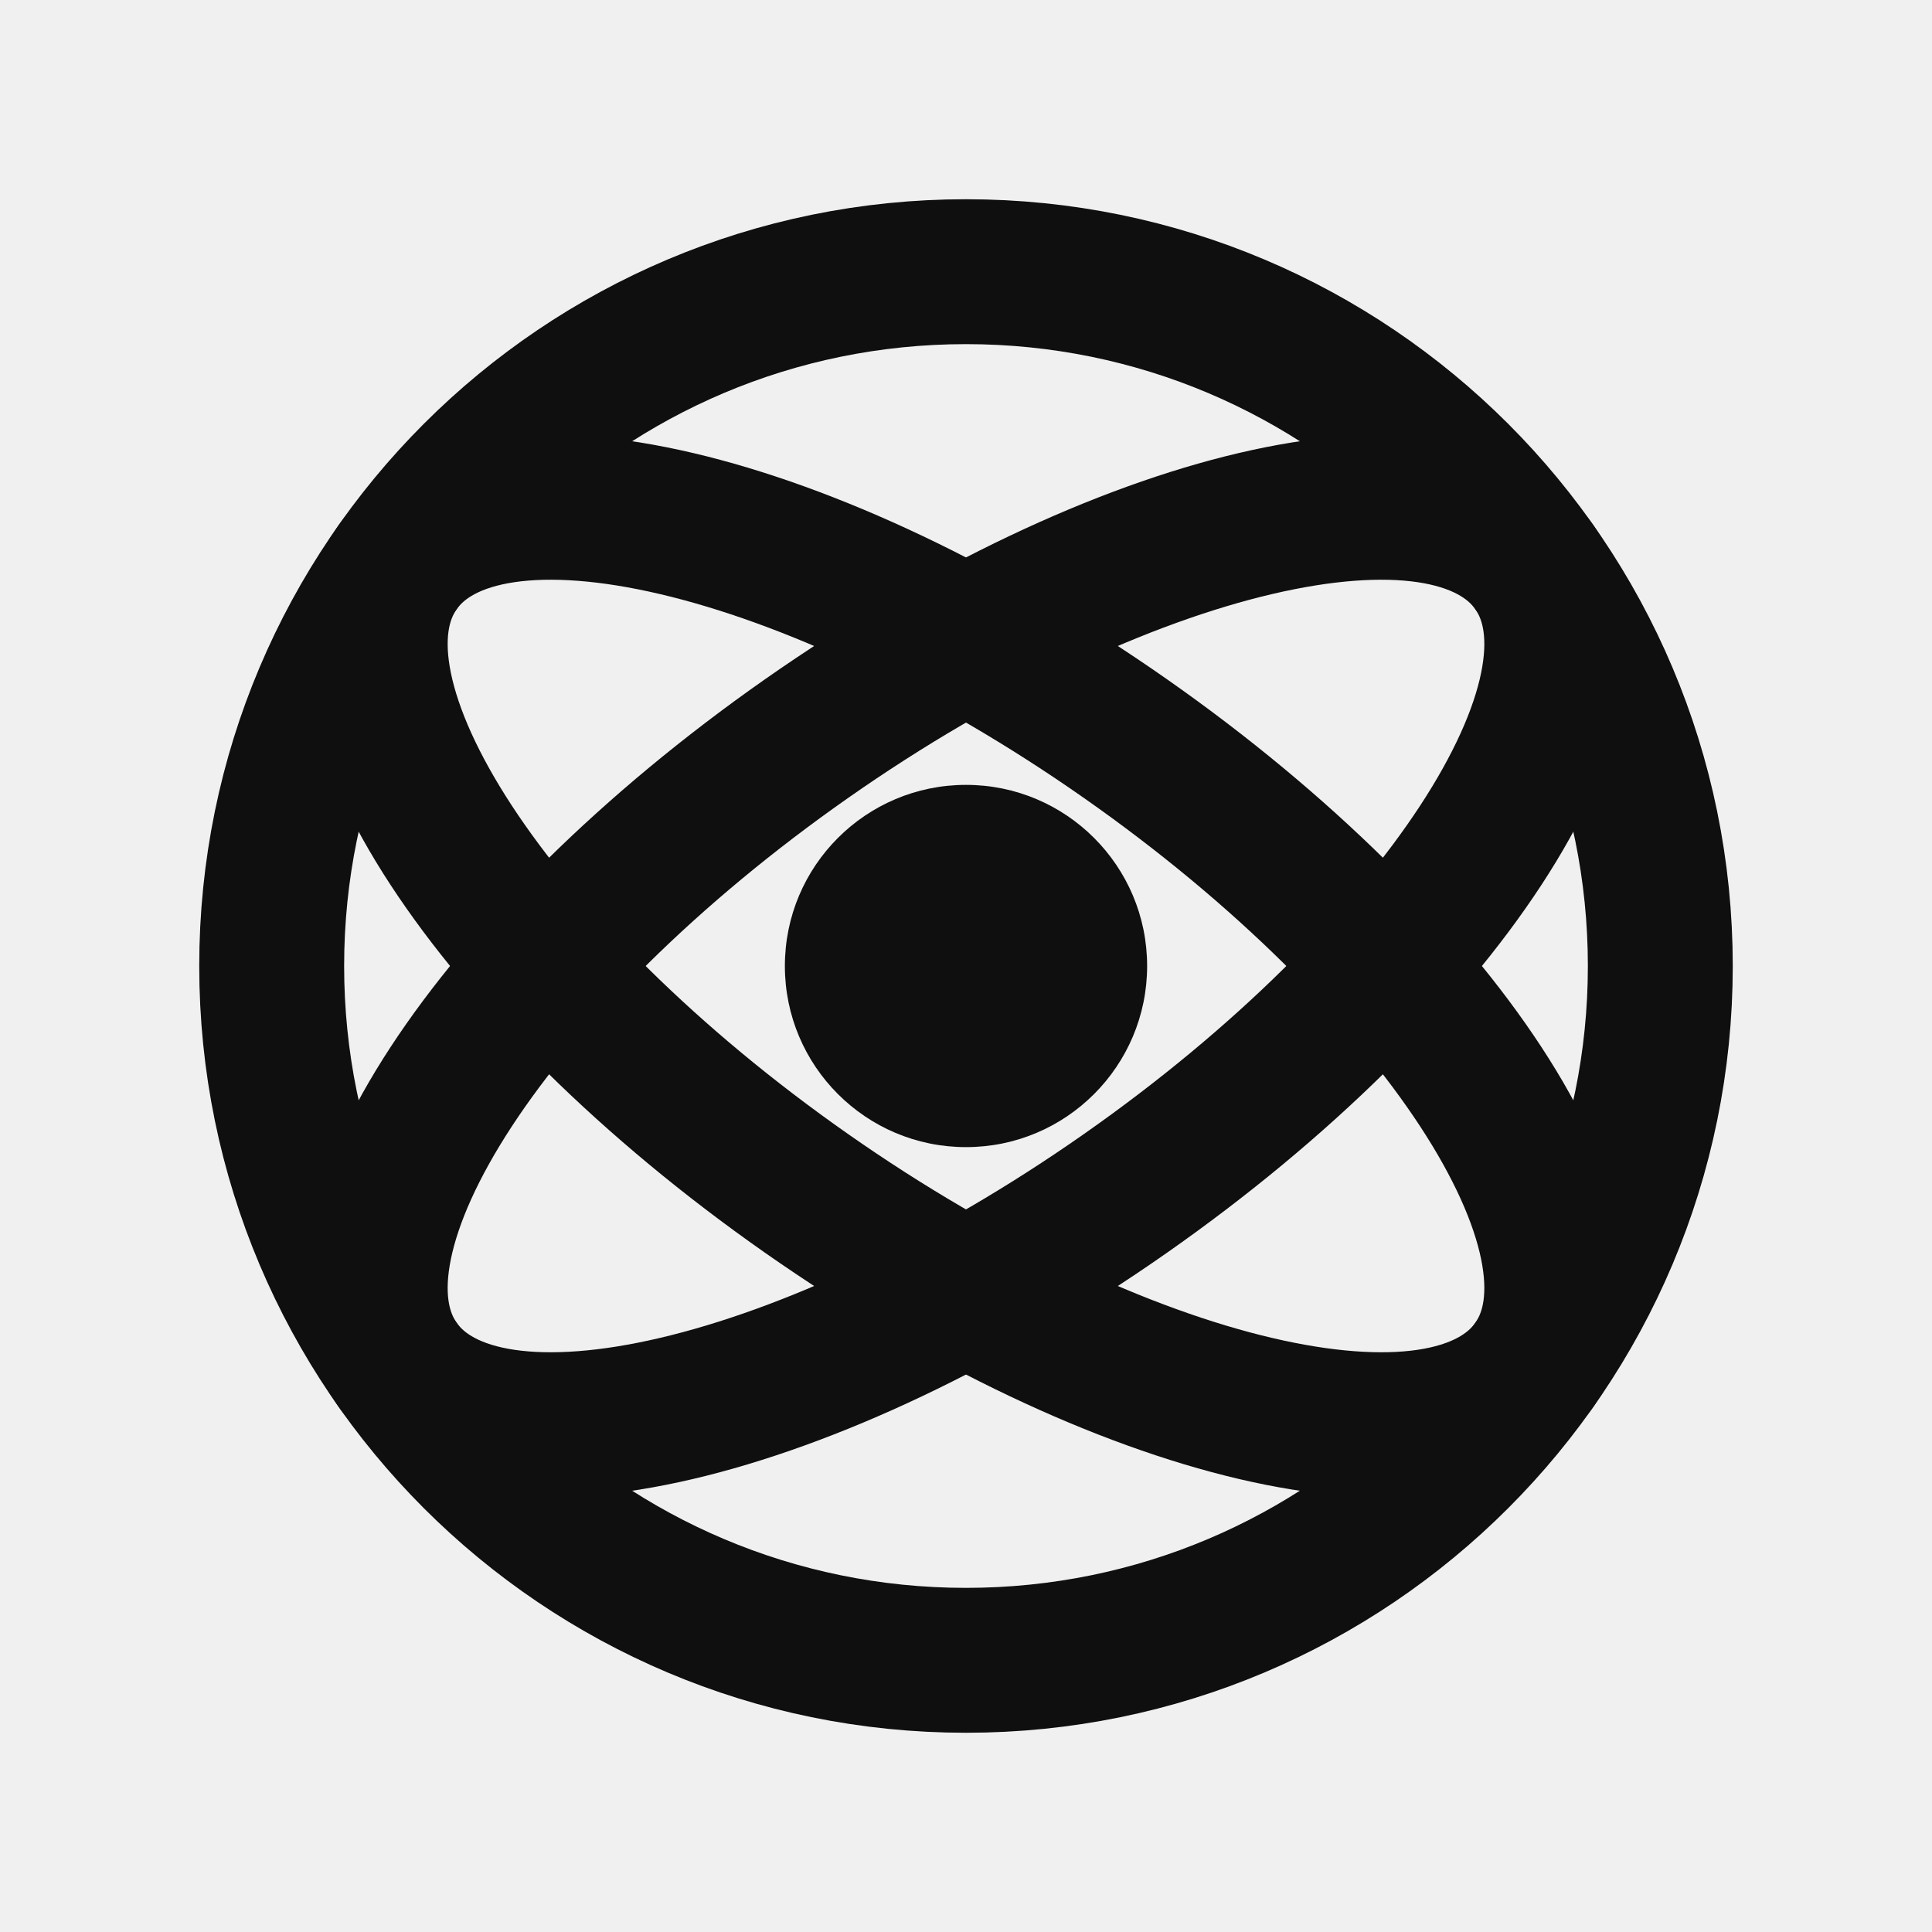
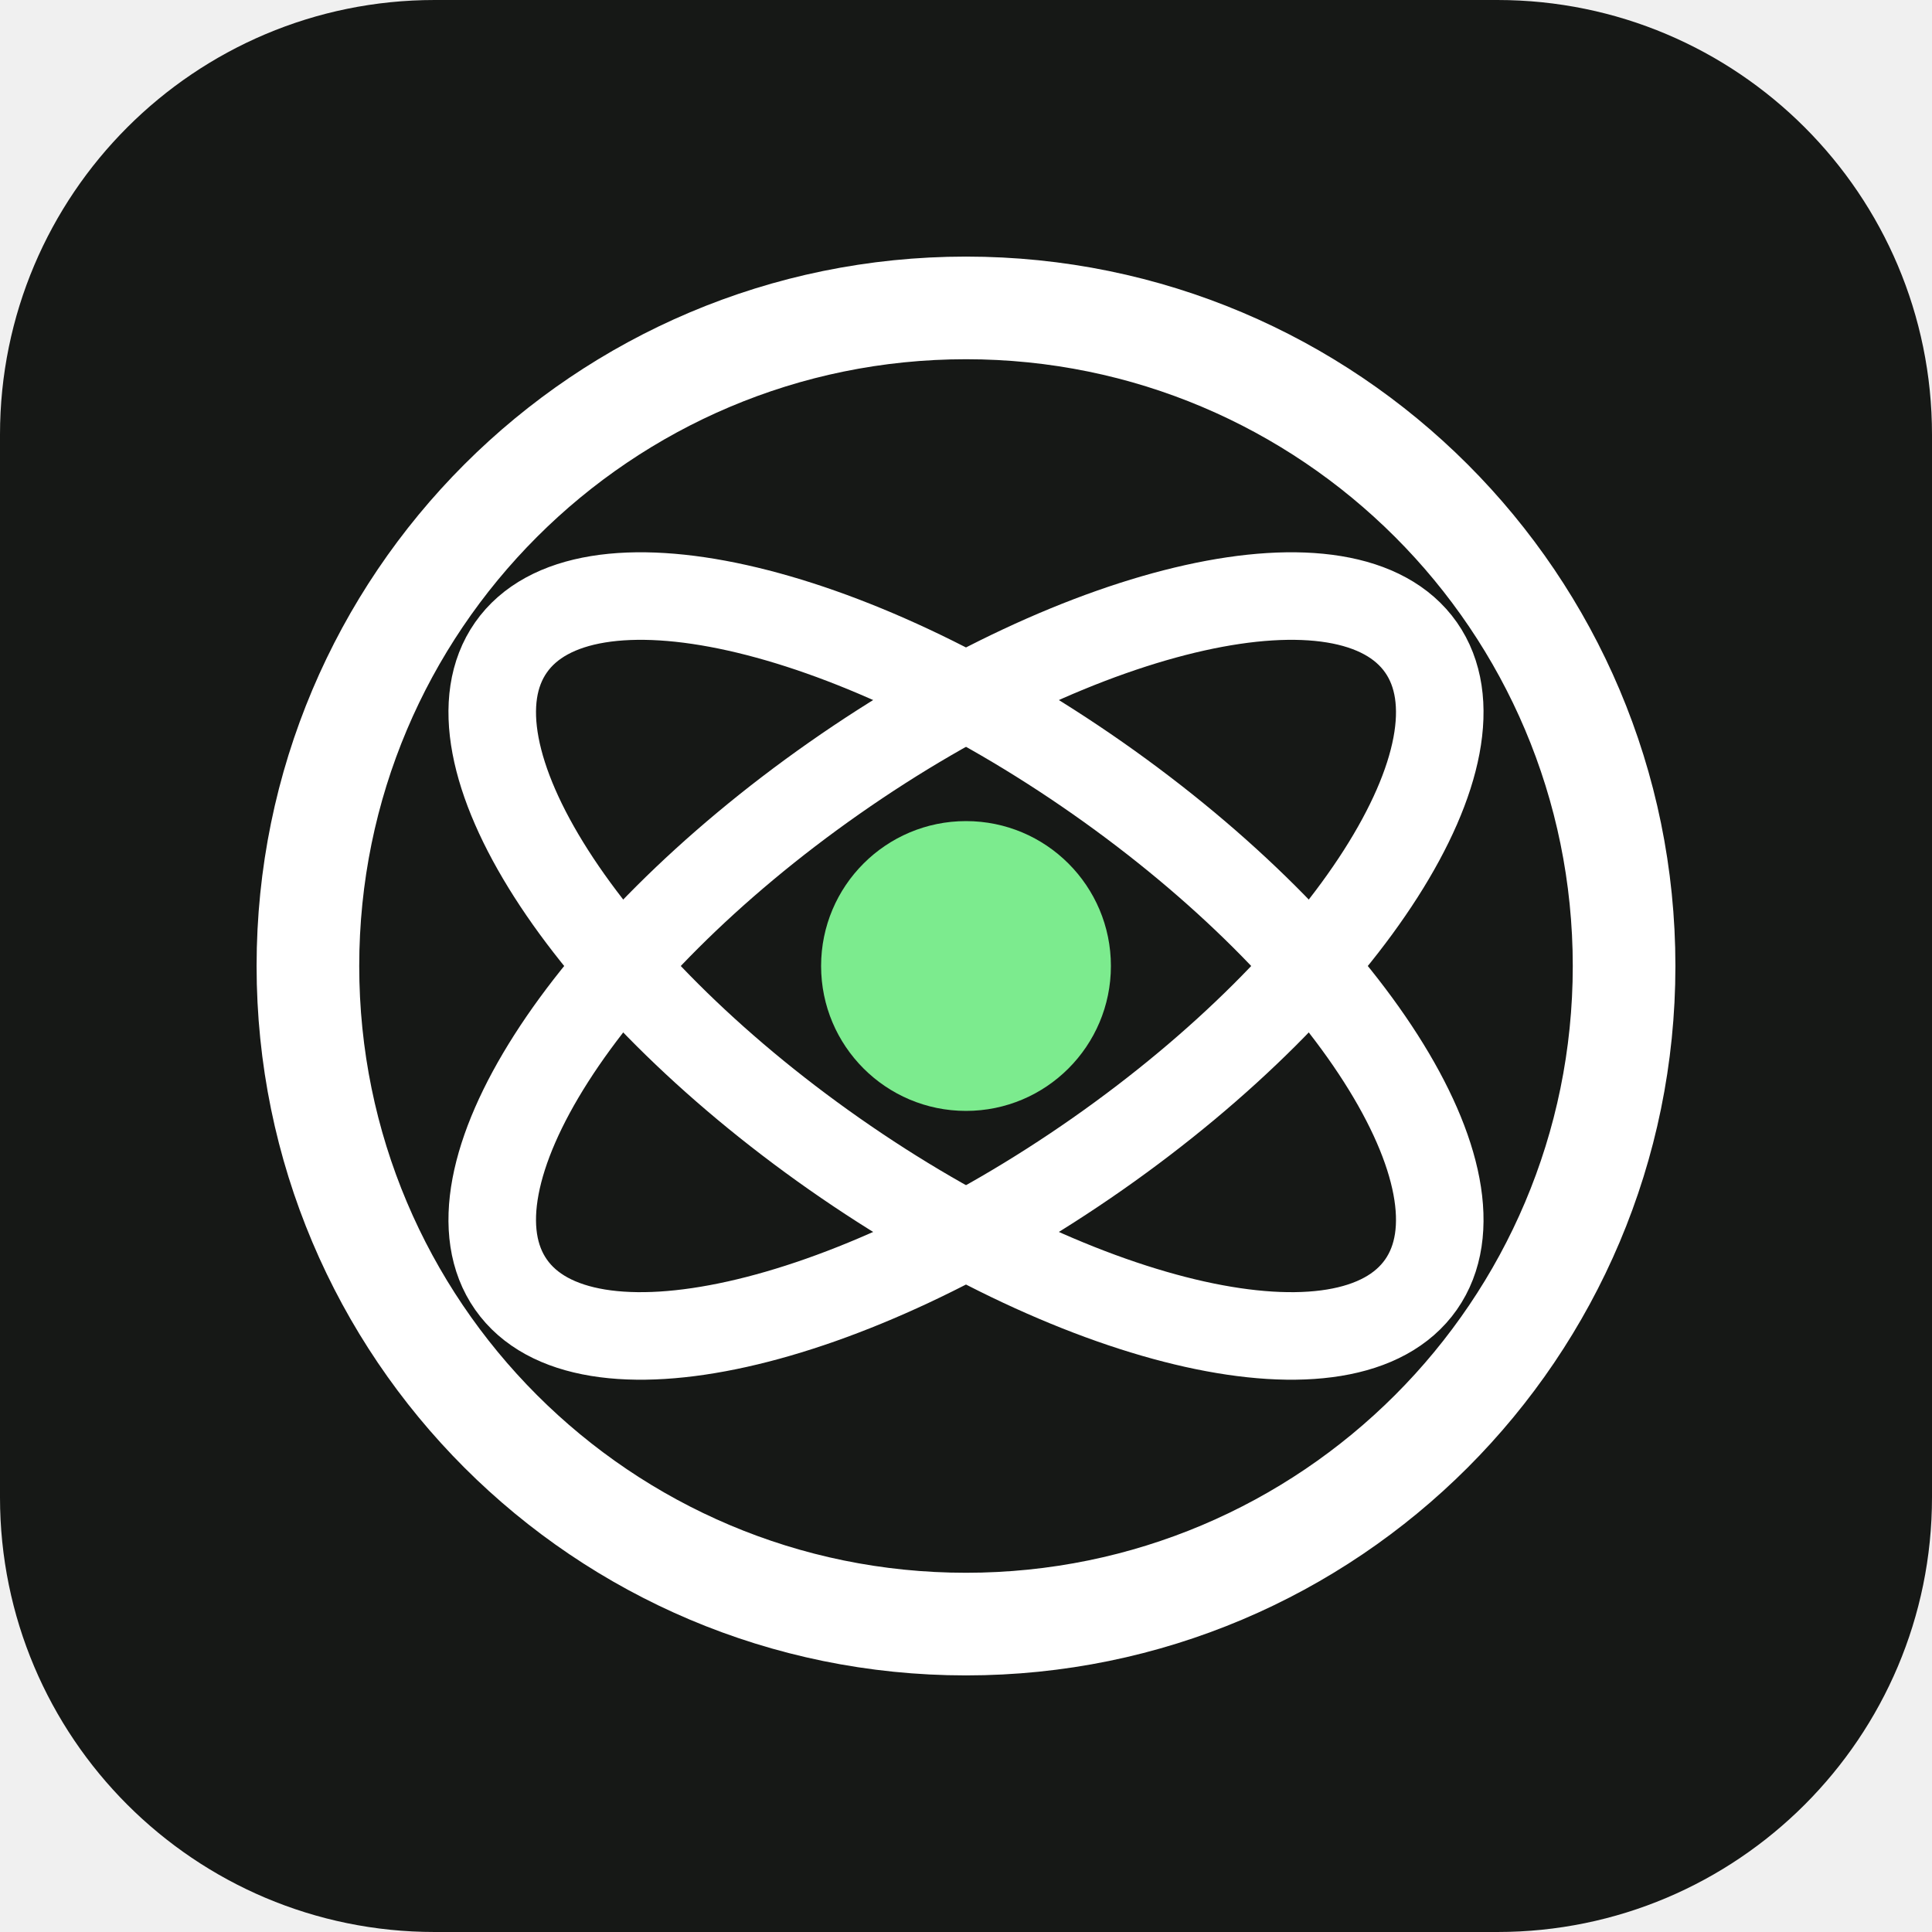
<svg xmlns="http://www.w3.org/2000/svg" viewBox="0 0 32 32">
-   <g fill="none" stroke="#0E0F0E" stroke-width="2.4">
-     <circle cx="16" cy="16" r="11.5" />
-     <ellipse cx="16" cy="16" rx="11.5" ry="4.6" transform="rotate(35 16 16)" />
-     <ellipse cx="16" cy="16" rx="11.5" ry="4.6" transform="rotate(-35 16 16)" />
+   <rect width="32" height="32" rx="7.2" fill="#161816" />
+   <g fill="none" stroke="#FFFFFF">
+     <circle cx="16" cy="16" r="10.9" stroke-width="1.7" />
+     <g stroke-width="1.45">
+       <ellipse cx="16" cy="16" rx="9.2" ry="3.8" transform="rotate(35 16 16)" />
+       <ellipse cx="16" cy="16" rx="9.2" ry="3.8" transform="rotate(-35 16 16)" />
+     </g>
  </g>
-   <circle cx="16" cy="16" r="3" fill="#0E0F0E" />
+   <circle cx="16" cy="16" r="2.4" fill="#7CEB8E" />
</svg>
